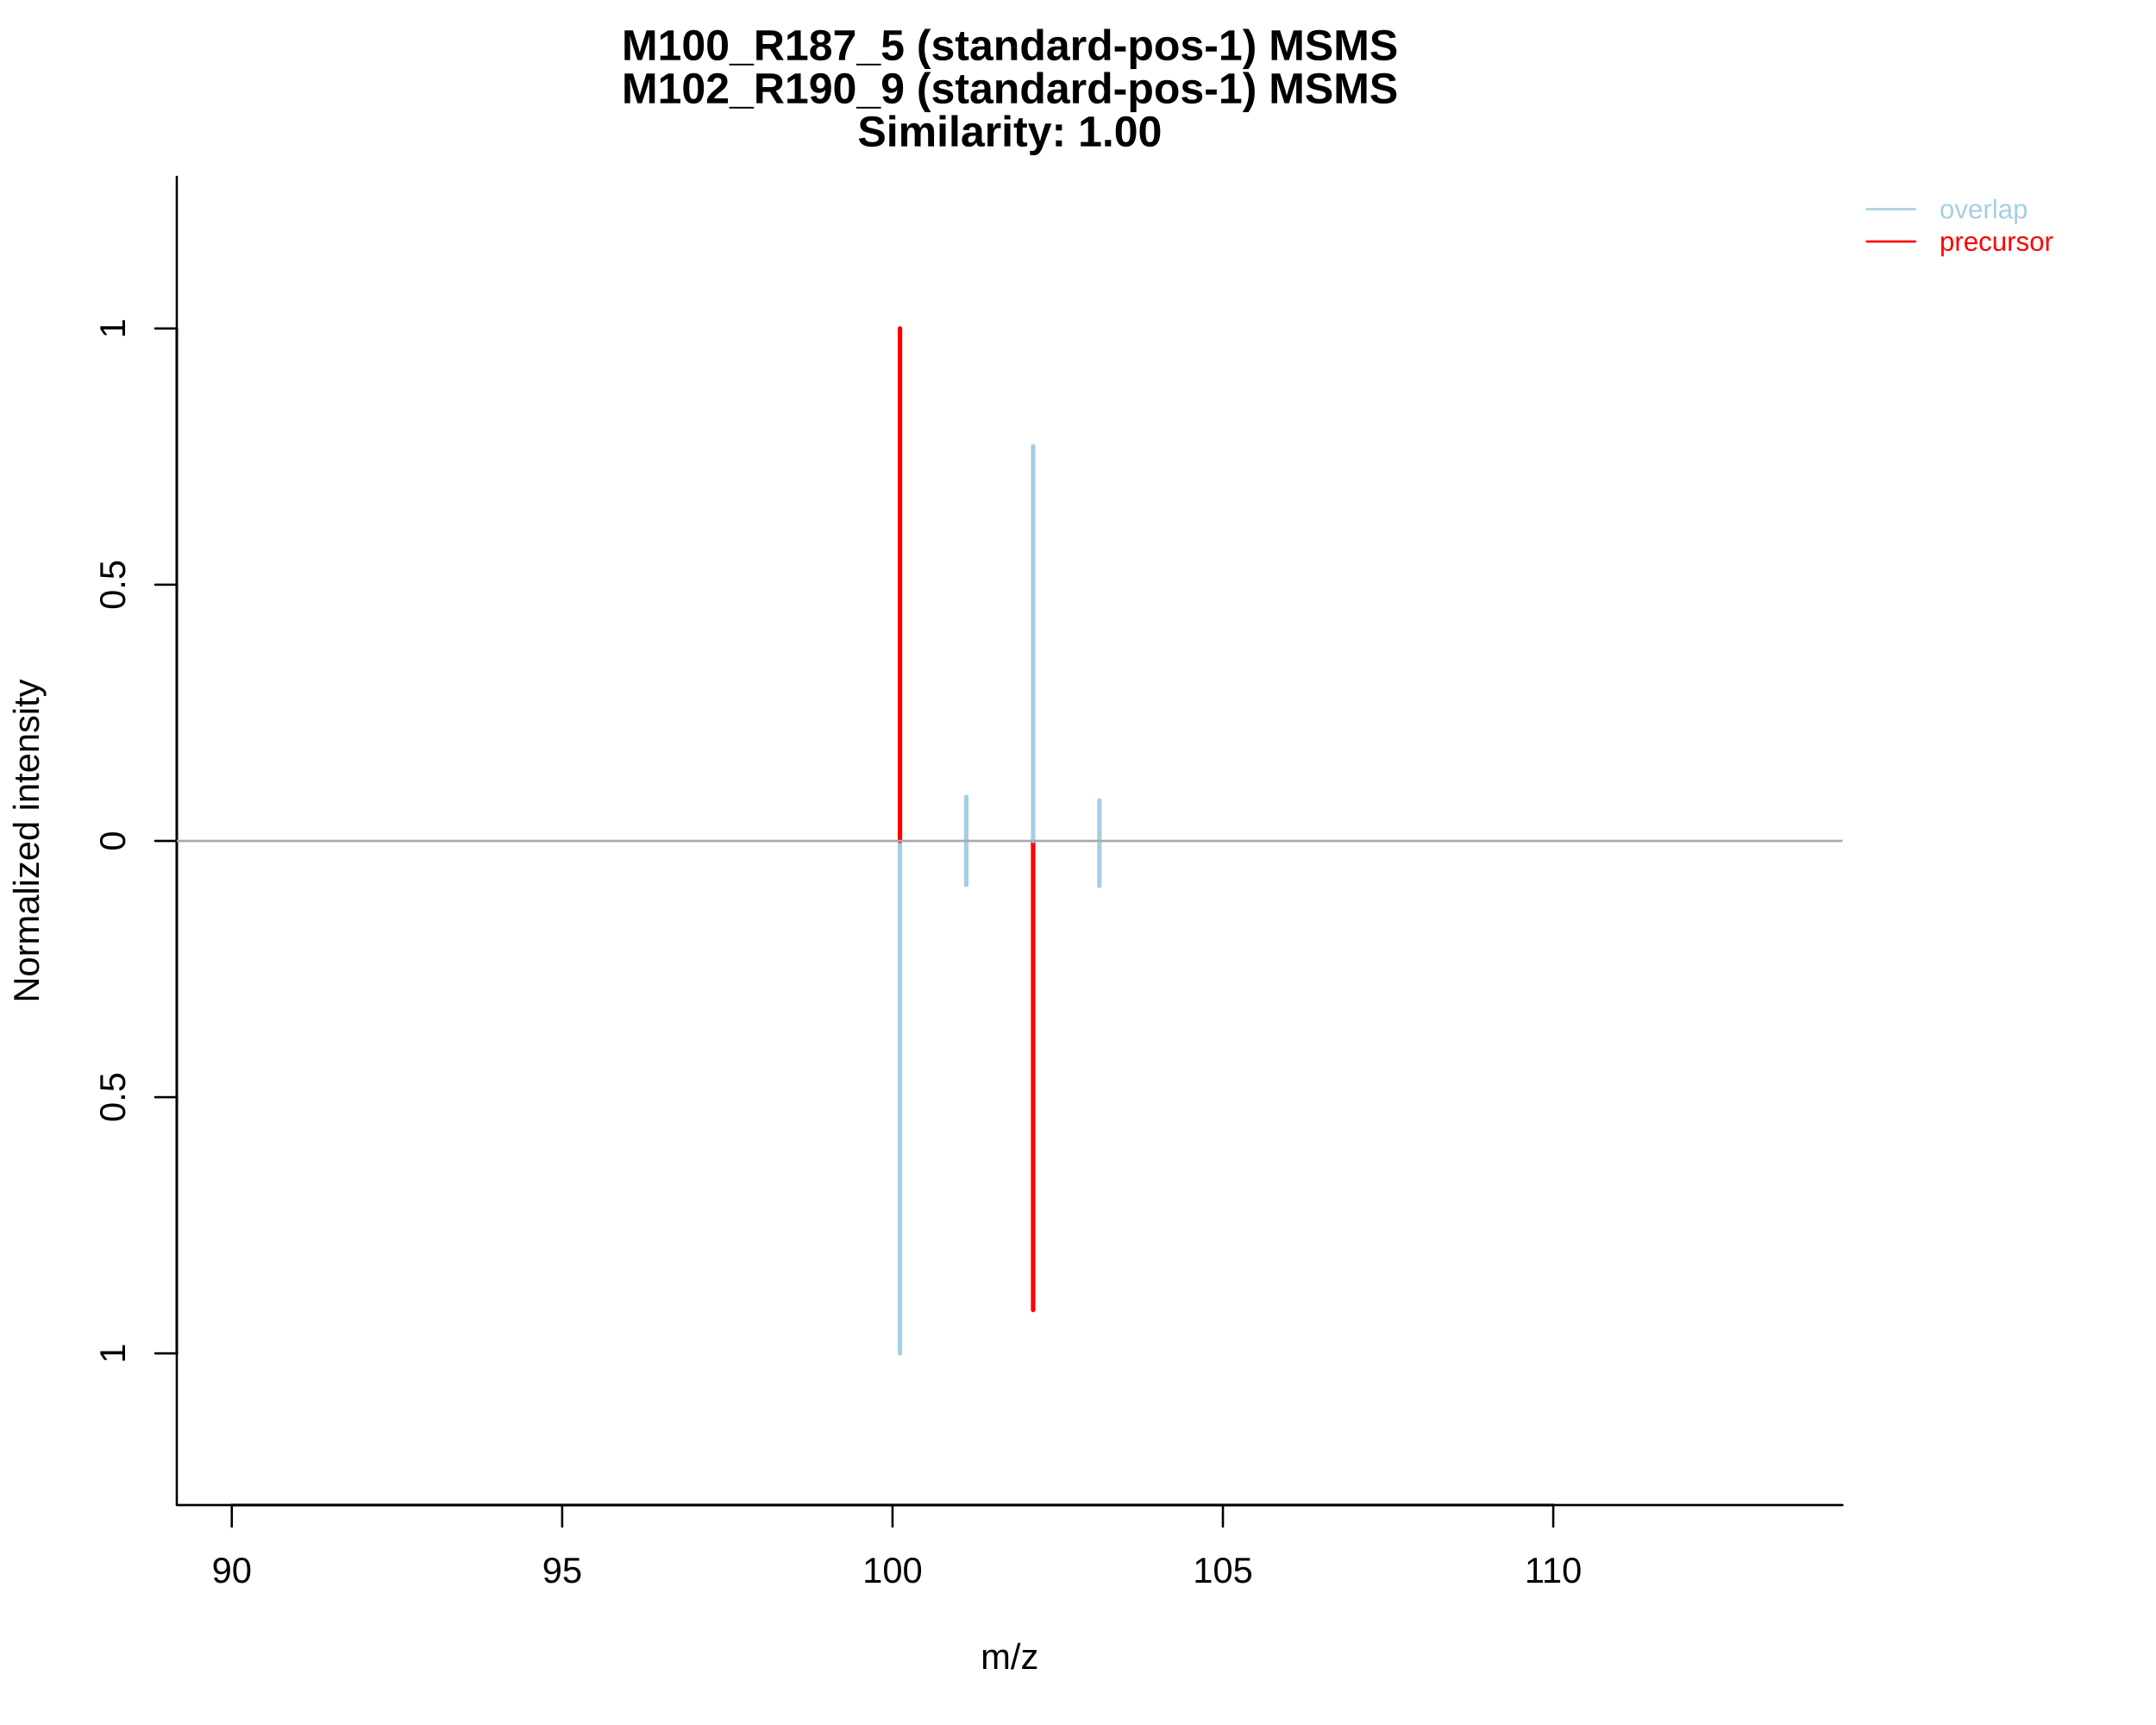
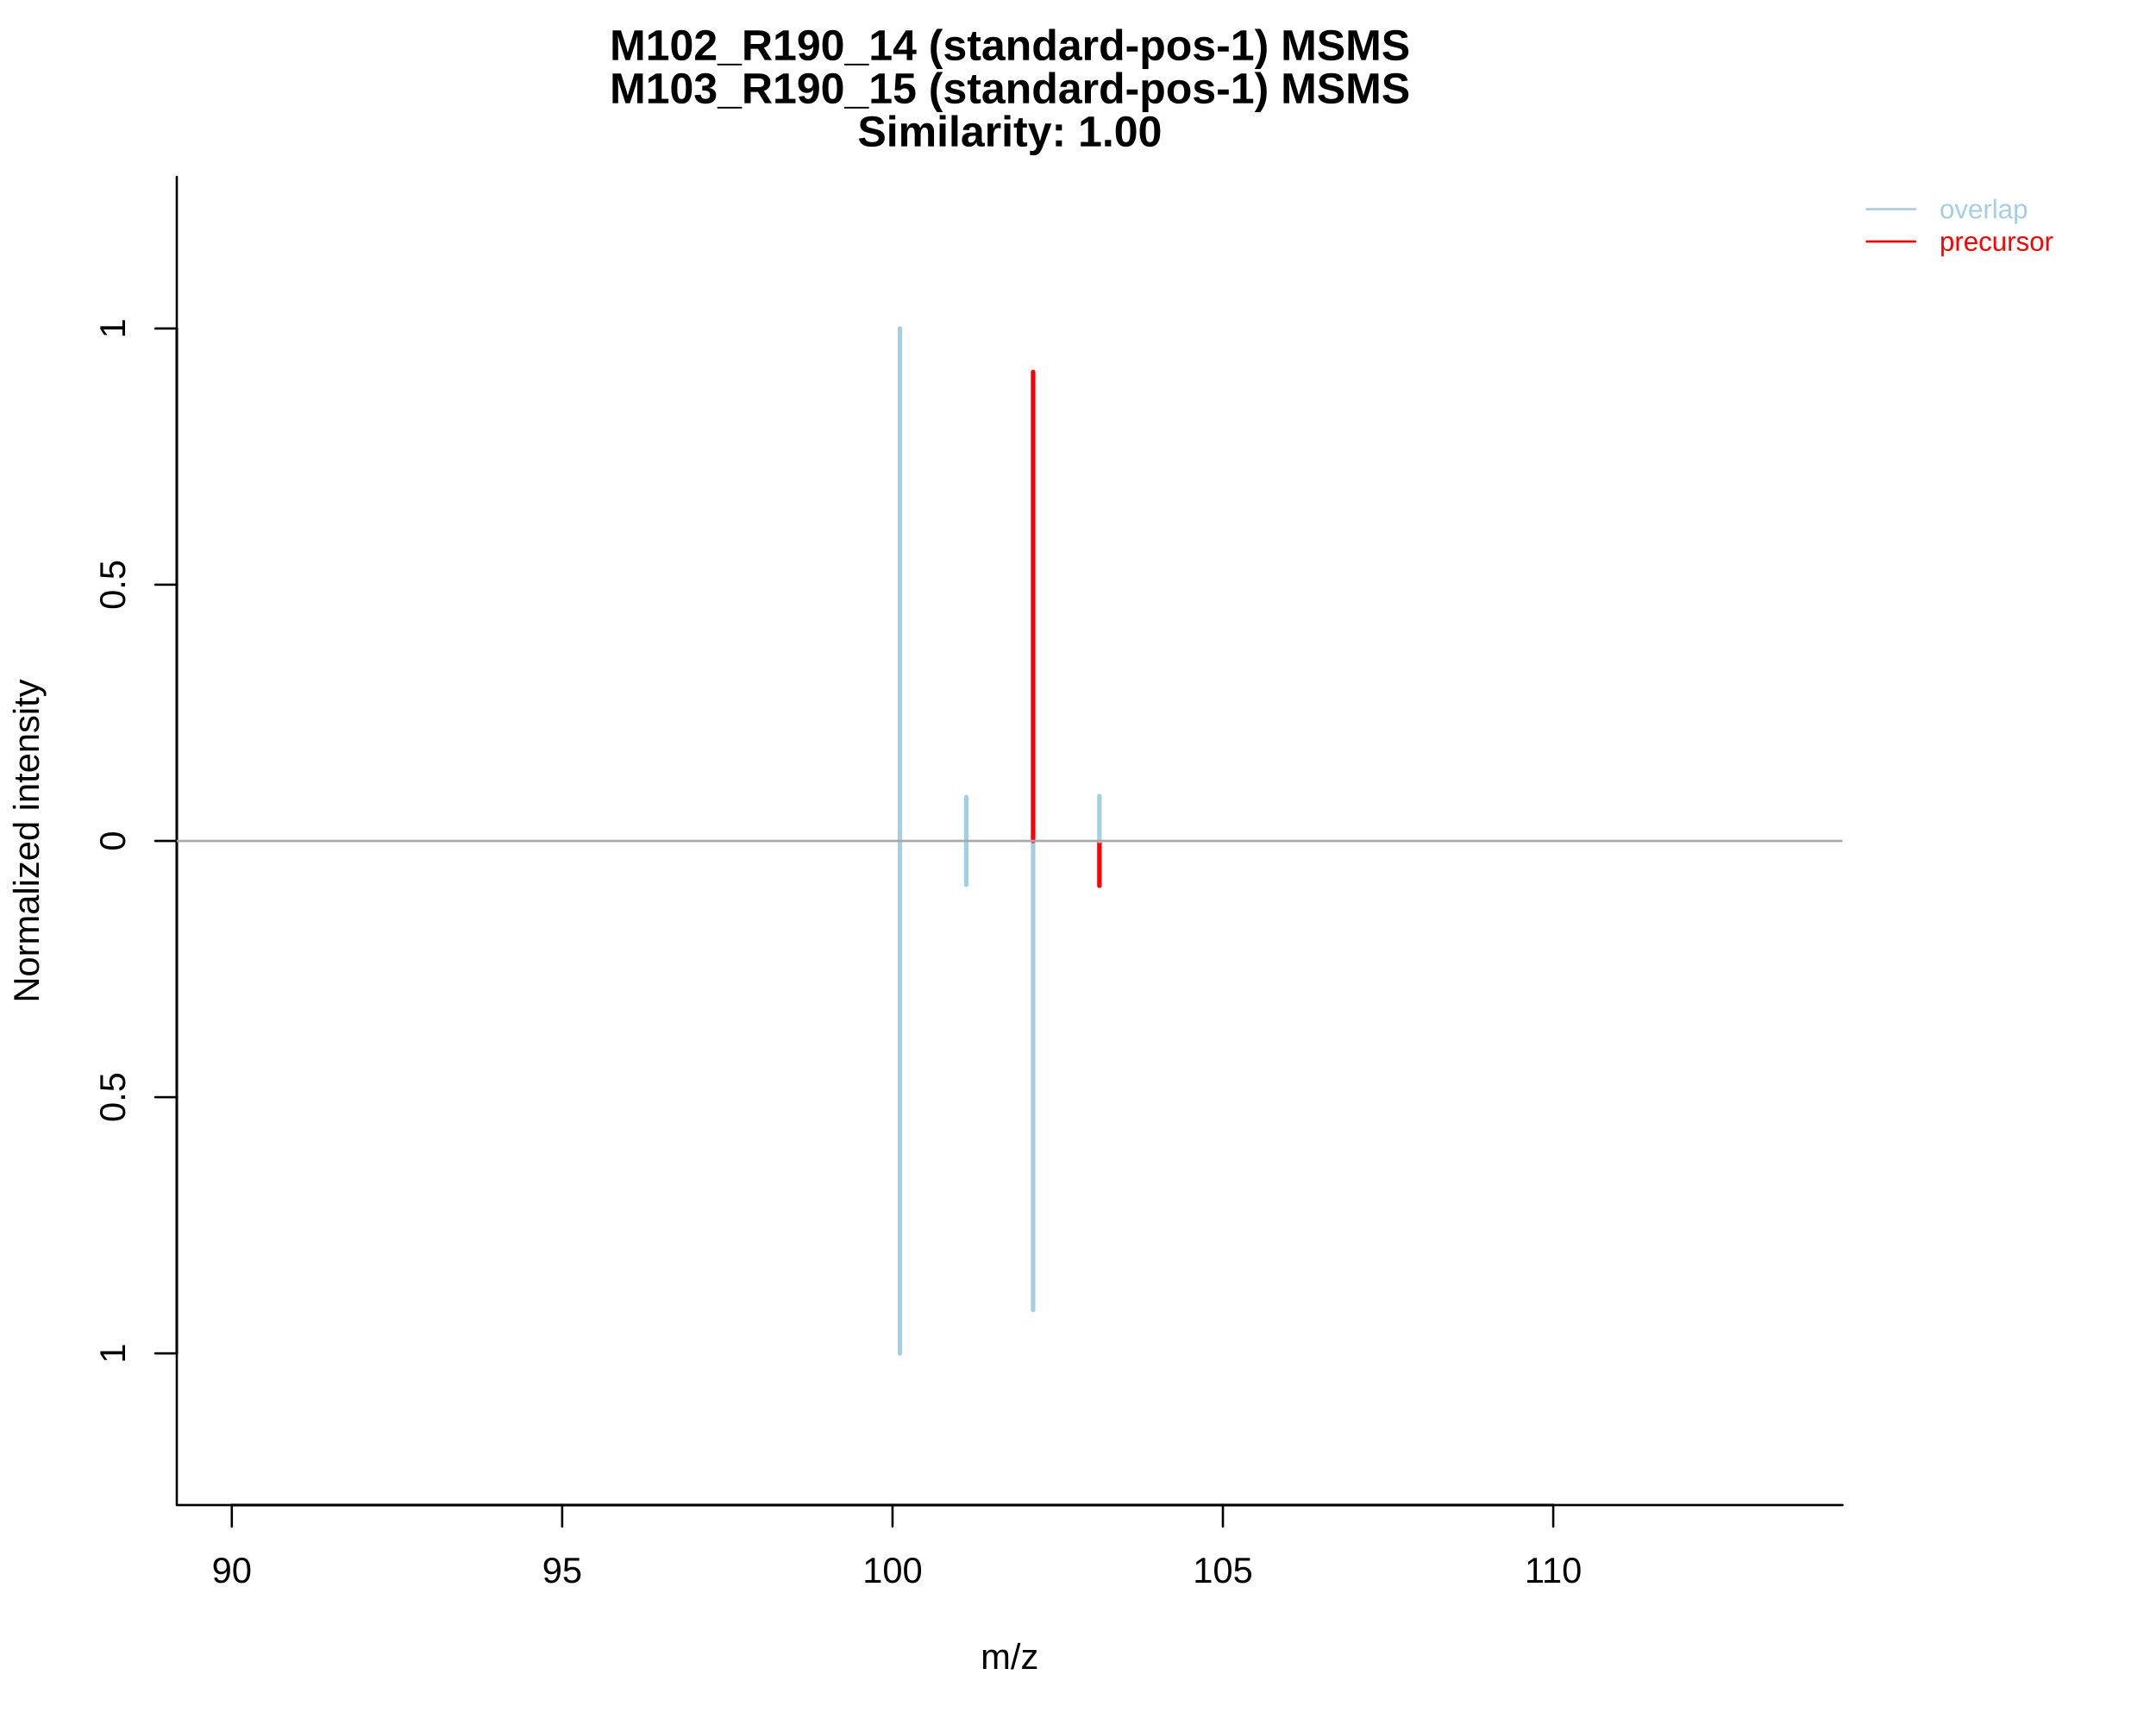
<svg xmlns="http://www.w3.org/2000/svg" viewBox="0 0 720.00 576.00">
  <defs>
    <style type="text/css">
    line, polyline, polygon, path, rect, circle {
      fill: none;
      stroke: #000000;
      stroke-linecap: round;
      stroke-linejoin: round;
      stroke-miterlimit: 10.00;
    }
  </style>
  </defs>
  <rect width="100%" height="100%" style="stroke: none; fill: #FFFFFF;" />
  <line x1="77.41" y1="502.56" x2="518.71" y2="502.56" style="stroke-width: 0.75;" />
  <line x1="77.41" y1="502.56" x2="77.41" y2="509.76" style="stroke-width: 0.75;" />
  <line x1="187.74" y1="502.56" x2="187.74" y2="509.76" style="stroke-width: 0.75;" />
  <line x1="298.06" y1="502.56" x2="298.06" y2="509.76" style="stroke-width: 0.75;" />
  <line x1="408.39" y1="502.56" x2="408.39" y2="509.76" style="stroke-width: 0.75;" />
  <line x1="518.71" y1="502.56" x2="518.71" y2="509.76" style="stroke-width: 0.75;" />
  <text x="70.74" y="528.48" style="font-size: 12.00px; font-family: Liberation Sans;" textLength="13.34px" lengthAdjust="spacingAndGlyphs">90</text>
  <text x="181.07" y="528.48" style="font-size: 12.00px; font-family: Liberation Sans;" textLength="13.34px" lengthAdjust="spacingAndGlyphs">95</text>
  <text x="288.05" y="528.48" style="font-size: 12.00px; font-family: Liberation Sans;" textLength="20.02px" lengthAdjust="spacingAndGlyphs">100</text>
  <text x="398.38" y="528.48" style="font-size: 12.00px; font-family: Liberation Sans;" textLength="20.02px" lengthAdjust="spacingAndGlyphs">105</text>
  <text x="509.15" y="528.48" style="font-size: 12.00px; font-family: Liberation Sans;" textLength="19.12px" lengthAdjust="spacingAndGlyphs">110</text>
  <polyline points="59.04,59.04 59.04,502.56 615.31,502.56 " style="stroke-width: 0.75;" />
  <defs>
    <clipPath id="cpMC4wMHw2NDUuNTV8NTc2LjAwfDAuMDA=">
      <rect x="0.00" y="0.00" width="645.55" height="576.00" />
    </clipPath>
  </defs>
  <g clip-path="url(#cpMC4wMHw2NDUuNTV8NTc2LjAwfDAuMDA=)">
-     <text x="207.63" y="20.07" style="font-size: 14.40px; font-weight: bold; font-family: Liberation Sans;" textLength="259.09px" lengthAdjust="spacingAndGlyphs">M100_R187_5 (standard-pos-1) MSMS</text>
+     <text x="203.63" y="20.07" style="font-size: 14.40px; font-weight: bold; font-family: Liberation Sans;" textLength="267.09px" lengthAdjust="spacingAndGlyphs">M102_R190_14 (standard-pos-1) MSMS</text>
  </g>
  <g clip-path="url(#cpMC4wMHw2NDUuNTV8NTc2LjAwfDAuMDA=)">
-     <text x="207.63" y="34.47" style="font-size: 14.40px; font-weight: bold; font-family: Liberation Sans;" textLength="259.09px" lengthAdjust="spacingAndGlyphs">M102_R190_9 (standard-pos-1) MSMS</text>
+     <text x="203.63" y="34.47" style="font-size: 14.40px; font-weight: bold; font-family: Liberation Sans;" textLength="267.09px" lengthAdjust="spacingAndGlyphs">M103_R190_15 (standard-pos-1) MSMS</text>
  </g>
  <g clip-path="url(#cpMC4wMHw2NDUuNTV8NTc2LjAwfDAuMDA=)">
    <text x="286.39" y="48.87" style="font-size: 14.40px; font-weight: bold; font-family: Liberation Sans;" textLength="101.58px" lengthAdjust="spacingAndGlyphs">Similarity: 1.00</text>
  </g>
  <g clip-path="url(#cpMC4wMHw2NDUuNTV8NTc2LjAwfDAuMDA=)">
    <text x="327.51" y="557.28" style="font-size: 12.00px; font-family: Liberation Sans;" textLength="19.33px" lengthAdjust="spacingAndGlyphs">m/z</text>
  </g>
  <g clip-path="url(#cpMC4wMHw2NDUuNTV8NTc2LjAwfDAuMDA=)">
    <text transform="translate(12.96,334.82) rotate(-90)" style="font-size: 12.00px; font-family: Liberation Sans;" textLength="108.05px" lengthAdjust="spacingAndGlyphs">Normalized intensity</text>
  </g>
  <defs>
    <clipPath id="cpNTkuMDR8NjE1LjMxfDUwMi41Nnw1OS4wNA==">
      <rect x="59.04" y="59.04" width="556.27" height="443.52" />
    </clipPath>
  </defs>
  <line x1="300.54" y1="280.80" x2="300.54" y2="451.91" style="stroke-width: 1.50; stroke: #A6CEE3;" clip-path="url(#cpNTkuMDR8NjE1LjMxfDUwMi41Nnw1OS4wNA==)" />
-   <line x1="345.01" y1="280.80" x2="345.01" y2="437.40" style="stroke-width: 1.50; stroke: #FF0000;" clip-path="url(#cpNTkuMDR8NjE1LjMxfDUwMi41Nnw1OS4wNA==)" />
-   <line x1="367.15" y1="280.80" x2="367.15" y2="295.77" style="stroke-width: 1.50; stroke: #A6CEE3;" clip-path="url(#cpNTkuMDR8NjE1LjMxfDUwMi41Nnw1OS4wNA==)" />
+   <line x1="345.01" y1="280.80" x2="345.01" y2="437.40" style="stroke-width: 1.50; stroke: #A6CEE3;" clip-path="url(#cpNTkuMDR8NjE1LjMxfDUwMi41Nnw1OS4wNA==)" />
+   <line x1="367.15" y1="280.80" x2="367.15" y2="295.77" style="stroke-width: 1.50; stroke: #FF0000;" clip-path="url(#cpNTkuMDR8NjE1LjMxfDUwMi41Nnw1OS4wNA==)" />
  <line x1="322.68" y1="280.80" x2="322.68" y2="295.44" style="stroke-width: 1.50; stroke: #A6CEE3;" clip-path="url(#cpNTkuMDR8NjE1LjMxfDUwMi41Nnw1OS4wNA==)" />
-   <line x1="367.15" y1="280.80" x2="367.15" y2="267.30" style="stroke-width: 1.50; stroke: #A6CEE3;" clip-path="url(#cpNTkuMDR8NjE1LjMxfDUwMi41Nnw1OS4wNA==)" />
-   <line x1="322.68" y1="280.80" x2="322.68" y2="266.08" style="stroke-width: 1.50; stroke: #A6CEE3;" clip-path="url(#cpNTkuMDR8NjE1LjMxfDUwMi41Nnw1OS4wNA==)" />
-   <line x1="345.01" y1="280.80" x2="345.01" y2="149.00" style="stroke-width: 1.50; stroke: #A6CEE3;" clip-path="url(#cpNTkuMDR8NjE1LjMxfDUwMi41Nnw1OS4wNA==)" />
-   <line x1="300.54" y1="280.80" x2="300.54" y2="109.69" style="stroke-width: 1.50; stroke: #FF0000;" clip-path="url(#cpNTkuMDR8NjE1LjMxfDUwMi41Nnw1OS4wNA==)" />
+   <line x1="322.68" y1="280.80" x2="322.68" y2="266.16" style="stroke-width: 1.50; stroke: #A6CEE3;" clip-path="url(#cpNTkuMDR8NjE1LjMxfDUwMi41Nnw1OS4wNA==)" />
+   <line x1="367.15" y1="280.80" x2="367.15" y2="265.83" style="stroke-width: 1.50; stroke: #A6CEE3;" clip-path="url(#cpNTkuMDR8NjE1LjMxfDUwMi41Nnw1OS4wNA==)" />
+   <line x1="345.01" y1="280.80" x2="345.01" y2="124.20" style="stroke-width: 1.50; stroke: #FF0000;" clip-path="url(#cpNTkuMDR8NjE1LjMxfDUwMi41Nnw1OS4wNA==)" />
+   <line x1="300.54" y1="280.80" x2="300.54" y2="109.69" style="stroke-width: 1.50; stroke: #A6CEE3;" clip-path="url(#cpNTkuMDR8NjE1LjMxfDUwMi41Nnw1OS4wNA==)" />
  <defs>
    <clipPath id="cpMC4wMHw3MjAuMDB8NTc2LjAwfDAuMDA=">
      <rect x="0.00" y="0.00" width="720.00" height="576.00" />
    </clipPath>
  </defs>
  <line x1="59.04" y1="451.91" x2="59.04" y2="109.69" style="stroke-width: 0.75;" clip-path="url(#cpMC4wMHw3MjAuMDB8NTc2LjAwfDAuMDA=)" />
  <line x1="59.04" y1="451.91" x2="51.84" y2="451.91" style="stroke-width: 0.75;" clip-path="url(#cpMC4wMHw3MjAuMDB8NTc2LjAwfDAuMDA=)" />
  <line x1="59.04" y1="366.36" x2="51.84" y2="366.36" style="stroke-width: 0.75;" clip-path="url(#cpMC4wMHw3MjAuMDB8NTc2LjAwfDAuMDA=)" />
  <line x1="59.04" y1="280.80" x2="51.84" y2="280.80" style="stroke-width: 0.75;" clip-path="url(#cpMC4wMHw3MjAuMDB8NTc2LjAwfDAuMDA=)" />
  <line x1="59.04" y1="195.24" x2="51.84" y2="195.24" style="stroke-width: 0.75;" clip-path="url(#cpMC4wMHw3MjAuMDB8NTc2LjAwfDAuMDA=)" />
  <line x1="59.04" y1="109.69" x2="51.84" y2="109.69" style="stroke-width: 0.75;" clip-path="url(#cpMC4wMHw3MjAuMDB8NTc2LjAwfDAuMDA=)" />
  <g clip-path="url(#cpMC4wMHw3MjAuMDB8NTc2LjAwfDAuMDA=)">
    <text transform="translate(41.76,455.25) rotate(-90)" style="font-size: 12.00px; font-family: Liberation Sans;" textLength="6.67px" lengthAdjust="spacingAndGlyphs">1</text>
  </g>
  <g clip-path="url(#cpMC4wMHw3MjAuMDB8NTc2LjAwfDAuMDA=)">
    <text transform="translate(41.76,374.69) rotate(-90)" style="font-size: 12.00px; font-family: Liberation Sans;" textLength="16.67px" lengthAdjust="spacingAndGlyphs">0.5</text>
  </g>
  <g clip-path="url(#cpMC4wMHw3MjAuMDB8NTc2LjAwfDAuMDA=)">
    <text transform="translate(41.76,284.14) rotate(-90)" style="font-size: 12.00px; font-family: Liberation Sans;" textLength="6.67px" lengthAdjust="spacingAndGlyphs">0</text>
  </g>
  <g clip-path="url(#cpMC4wMHw3MjAuMDB8NTc2LjAwfDAuMDA=)">
    <text transform="translate(41.76,203.58) rotate(-90)" style="font-size: 12.00px; font-family: Liberation Sans;" textLength="16.67px" lengthAdjust="spacingAndGlyphs">0.5</text>
  </g>
  <g clip-path="url(#cpMC4wMHw3MjAuMDB8NTc2LjAwfDAuMDA=)">
    <text transform="translate(41.76,113.02) rotate(-90)" style="font-size: 12.00px; font-family: Liberation Sans;" textLength="6.67px" lengthAdjust="spacingAndGlyphs">1</text>
  </g>
  <defs>
    <clipPath id="cpNTkuMDR8NjE1LjMxfDUwMi41Nnw1OS4wNA==">
      <rect x="59.04" y="59.04" width="556.27" height="443.52" />
    </clipPath>
  </defs>
  <line x1="59.04" y1="280.80" x2="615.31" y2="280.80" style="stroke-width: 0.75; stroke: #A9A9A9;" clip-path="url(#cpNTkuMDR8NjE1LjMxfDUwMi41Nnw1OS4wNA==)" />
  <defs>
    <clipPath id="cpMC4wMHw3MjAuMDB8NTc2LjAwfDAuMDA=">
      <rect x="0.00" y="0.00" width="720.00" height="576.00" />
    </clipPath>
  </defs>
  <line x1="623.41" y1="69.84" x2="639.61" y2="69.84" style="stroke-width: 0.75; stroke: #A6CEE3;" clip-path="url(#cpMC4wMHw3MjAuMDB8NTc2LjAwfDAuMDA=)" />
  <line x1="623.41" y1="80.64" x2="639.61" y2="80.64" style="stroke-width: 0.75; stroke: #FF0000;" clip-path="url(#cpMC4wMHw3MjAuMDB8NTc2LjAwfDAuMDA=)" />
  <g clip-path="url(#cpMC4wMHw3MjAuMDB8NTc2LjAwfDAuMDA=)">
    <text x="647.71" y="72.93" style="font-size: 9.00px; fill: #A6CEE3; font-family: Liberation Sans;" textLength="29.50px" lengthAdjust="spacingAndGlyphs">overlap</text>
  </g>
  <g clip-path="url(#cpMC4wMHw3MjAuMDB8NTc2LjAwfDAuMDA=)">
    <text x="647.71" y="83.73" style="font-size: 9.00px; fill: #FF0000; font-family: Liberation Sans;" textLength="38.00px" lengthAdjust="spacingAndGlyphs">precursor</text>
  </g>
</svg>
